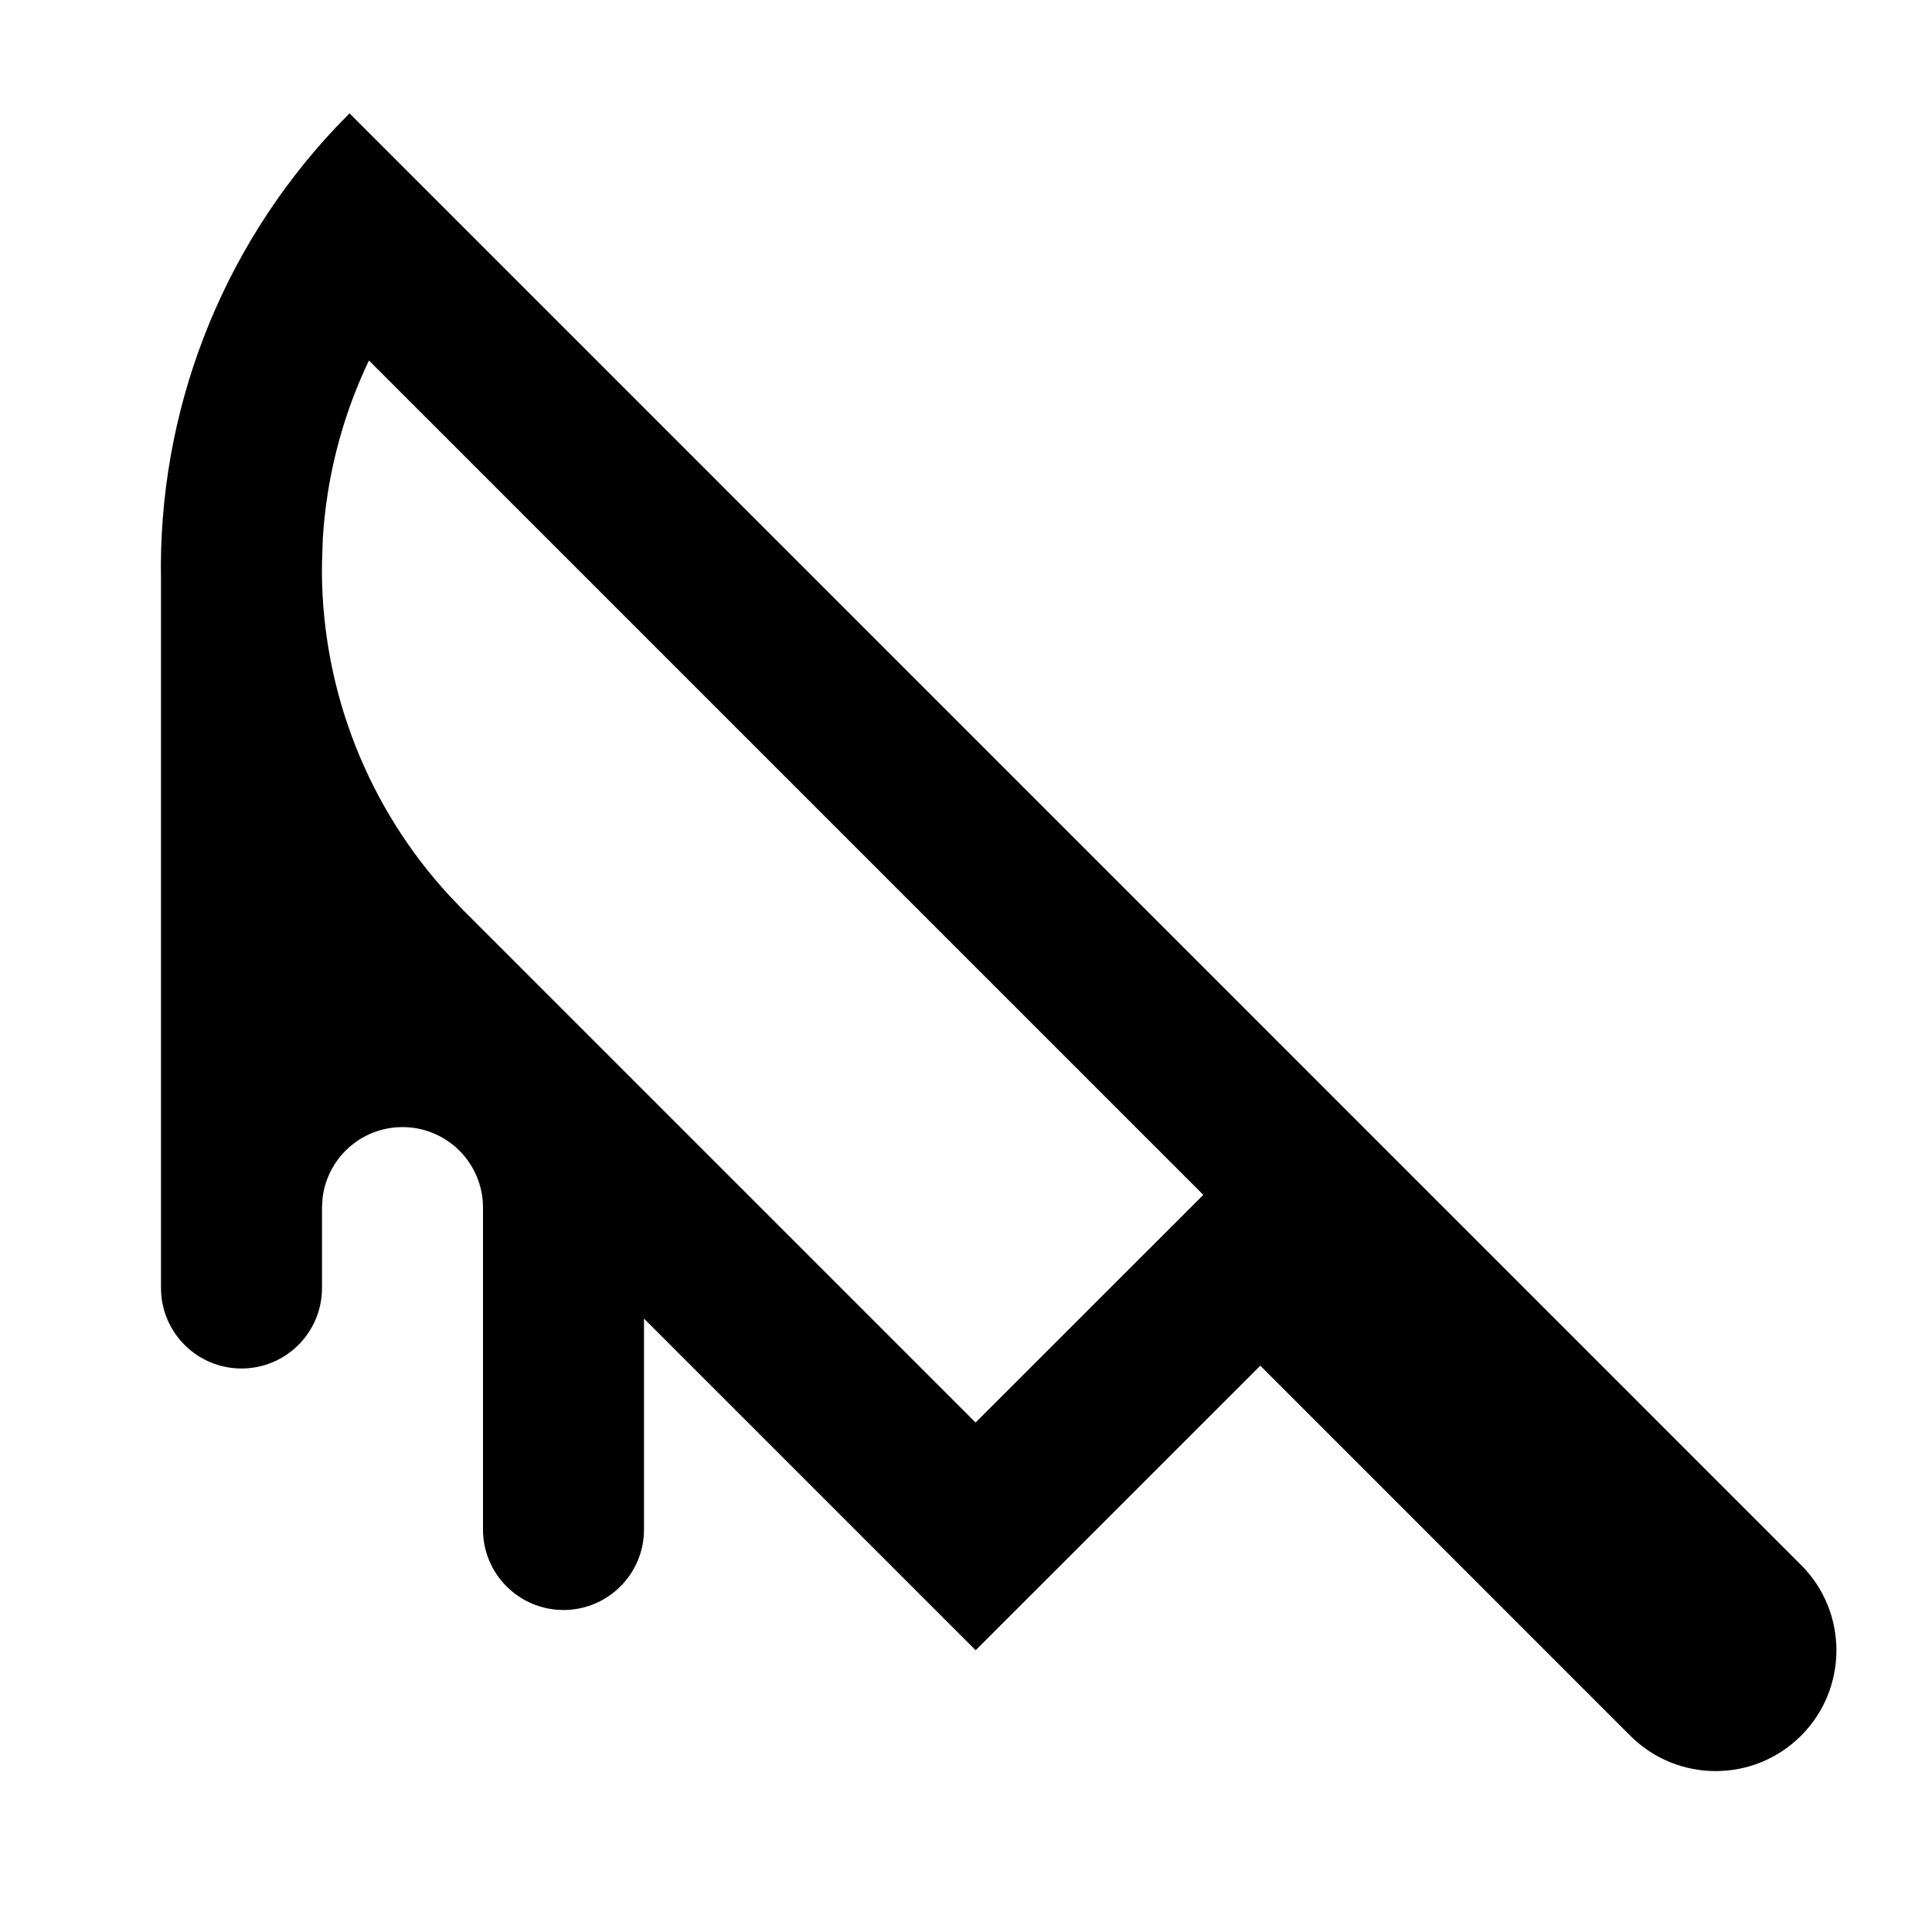
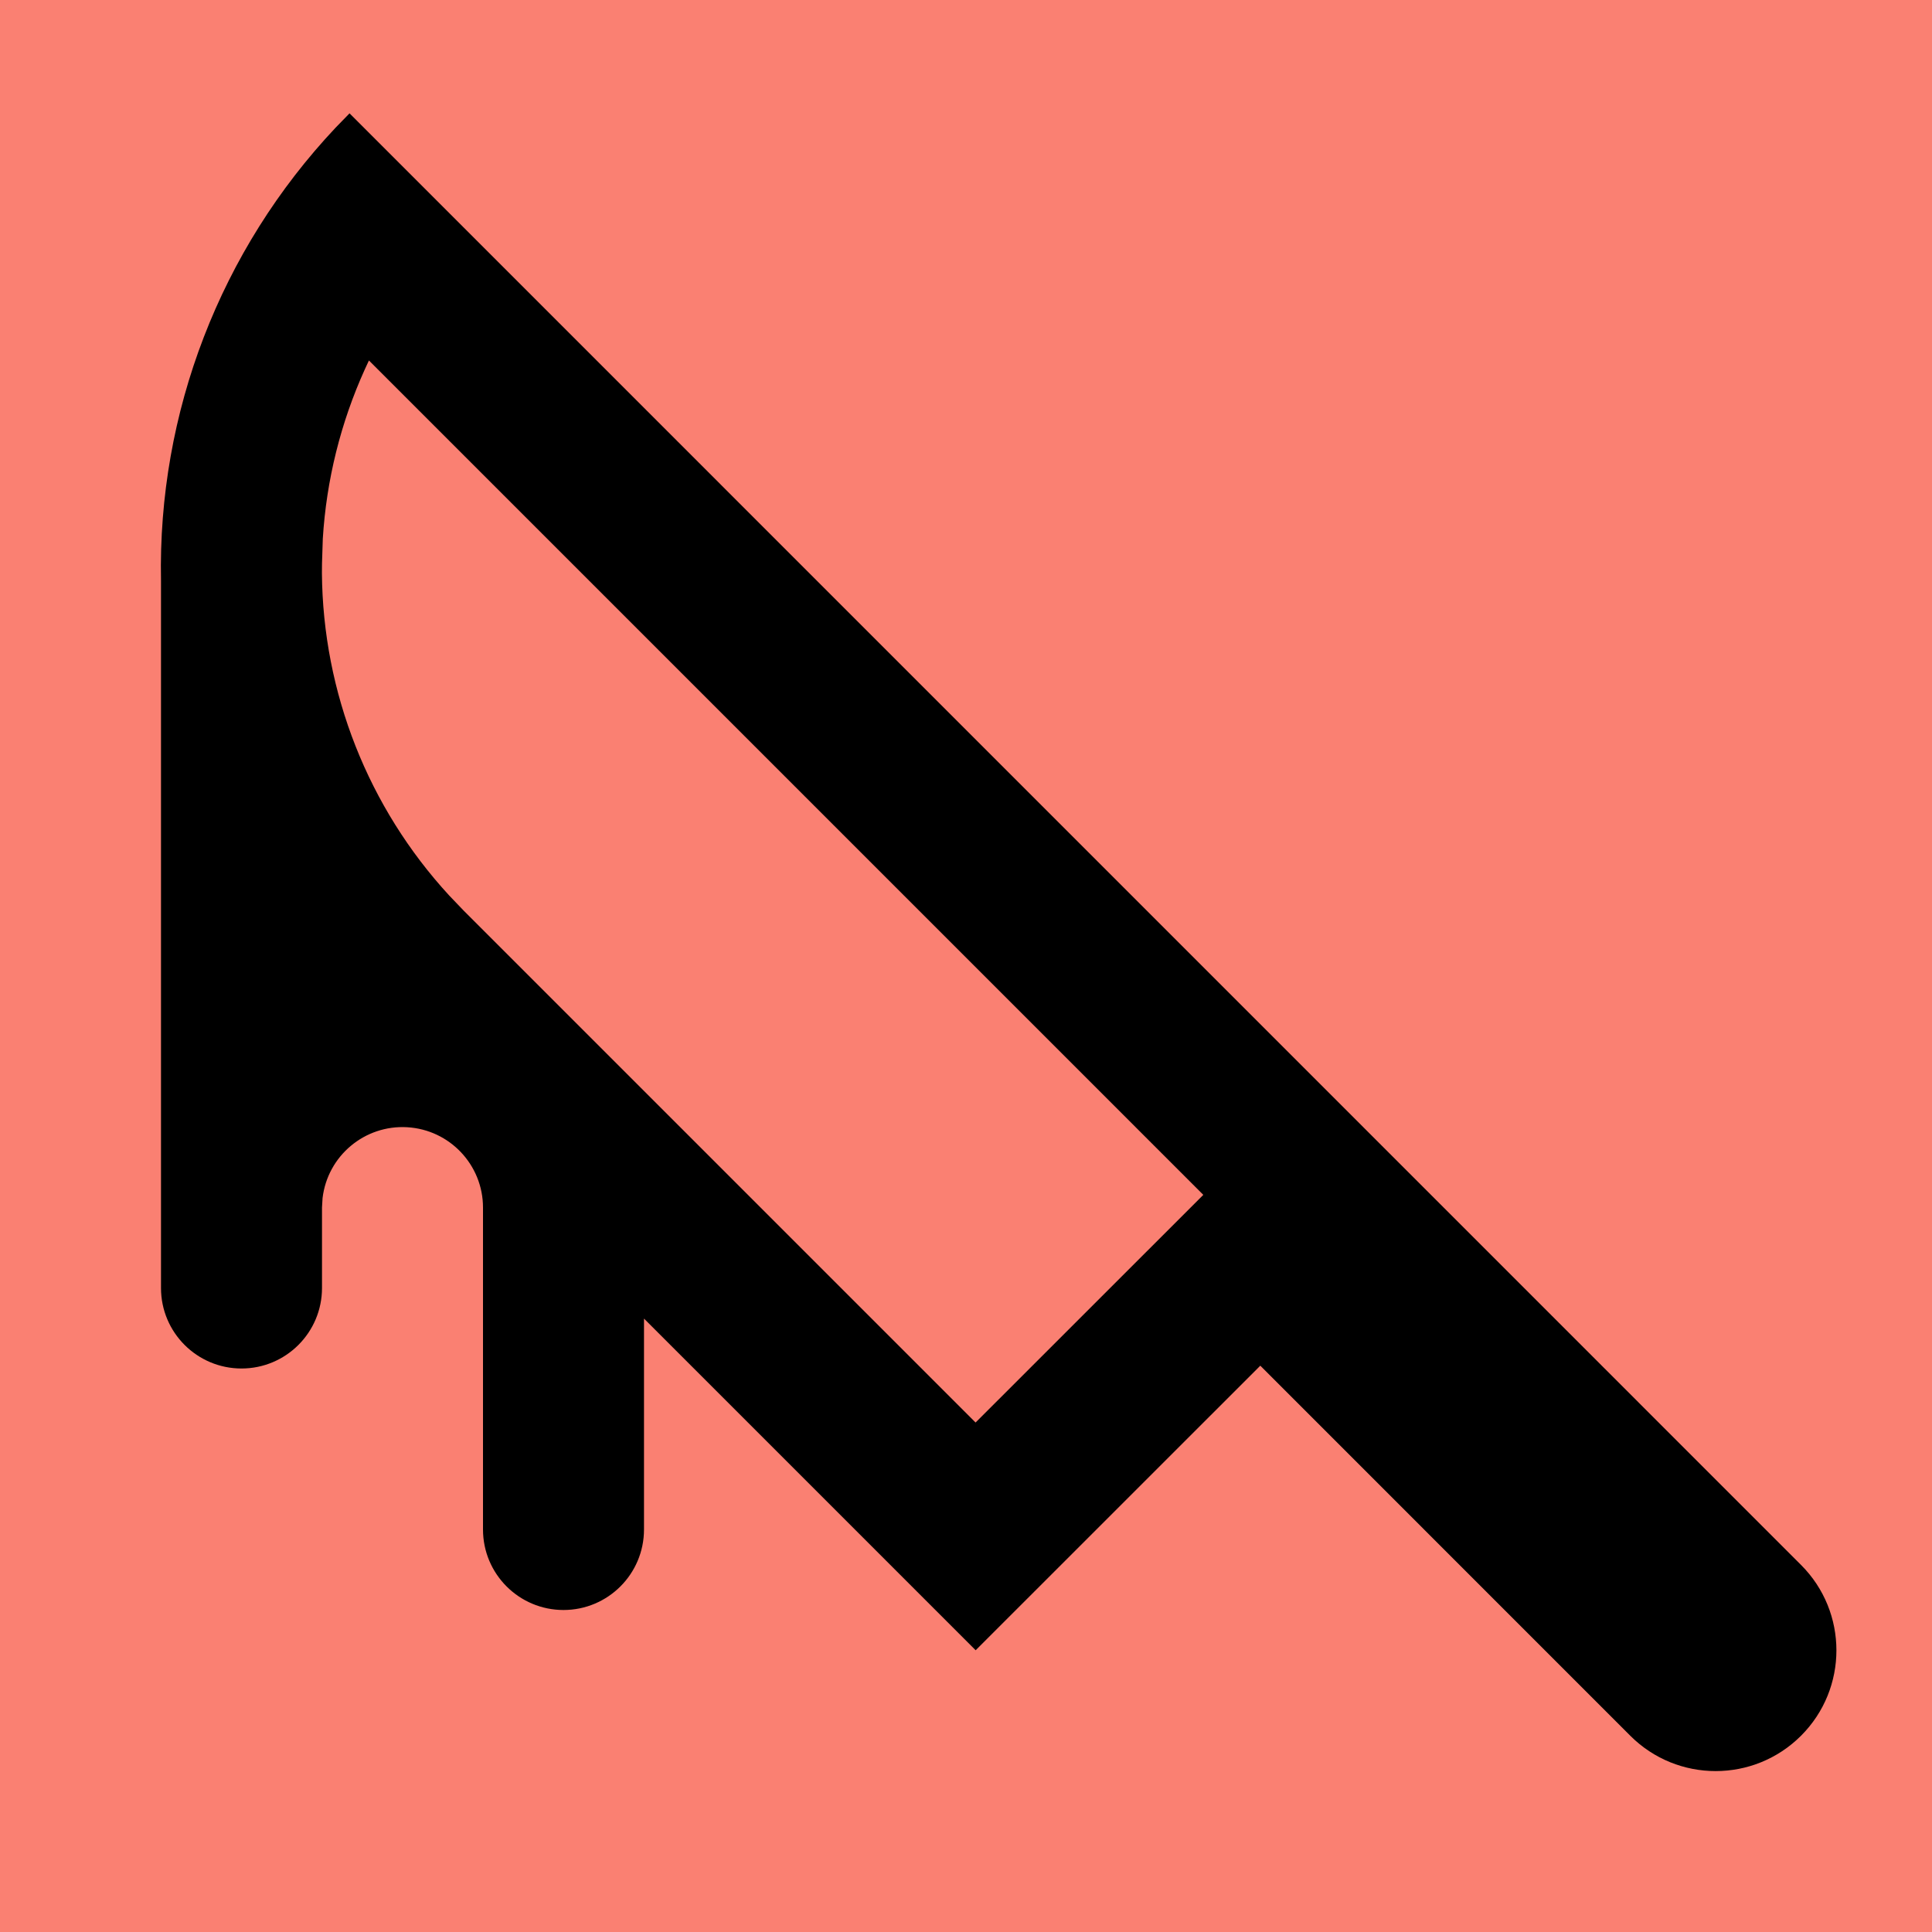
<svg xmlns="http://www.w3.org/2000/svg" width="800px" height="800px" viewBox="0 0 24 24">
  <g>
-     <path fill="none" d="M0 0h24v24H0z" />
+     <path fill="#FA8072" d="M0 0h24v24H0z" />
    <path fill-rule="nonzero" d="M4.342 1.408L22.373 19.44a1.5 1.5 0 0 1-2.121 2.122l-4.596-4.597L12.12 20.5 8 16.38V19a1 1 0 0 1-2 0v-4a1 1 0 0 0-1.993-.117L4 15v1a1 1 0 0 1-2 0V7.214a7.976 7.976 0 0 1 2.168-5.627l.174-.179zm.241 3.07l-.051.11a5.993 5.993 0 0 0-.522 2.103L4 7l-.001.12a5.984 5.984 0 0 0 1.58 4.003l.177.185 6.363 6.363 2.829-2.828L4.583 4.478z" />
  </g>
</svg>
